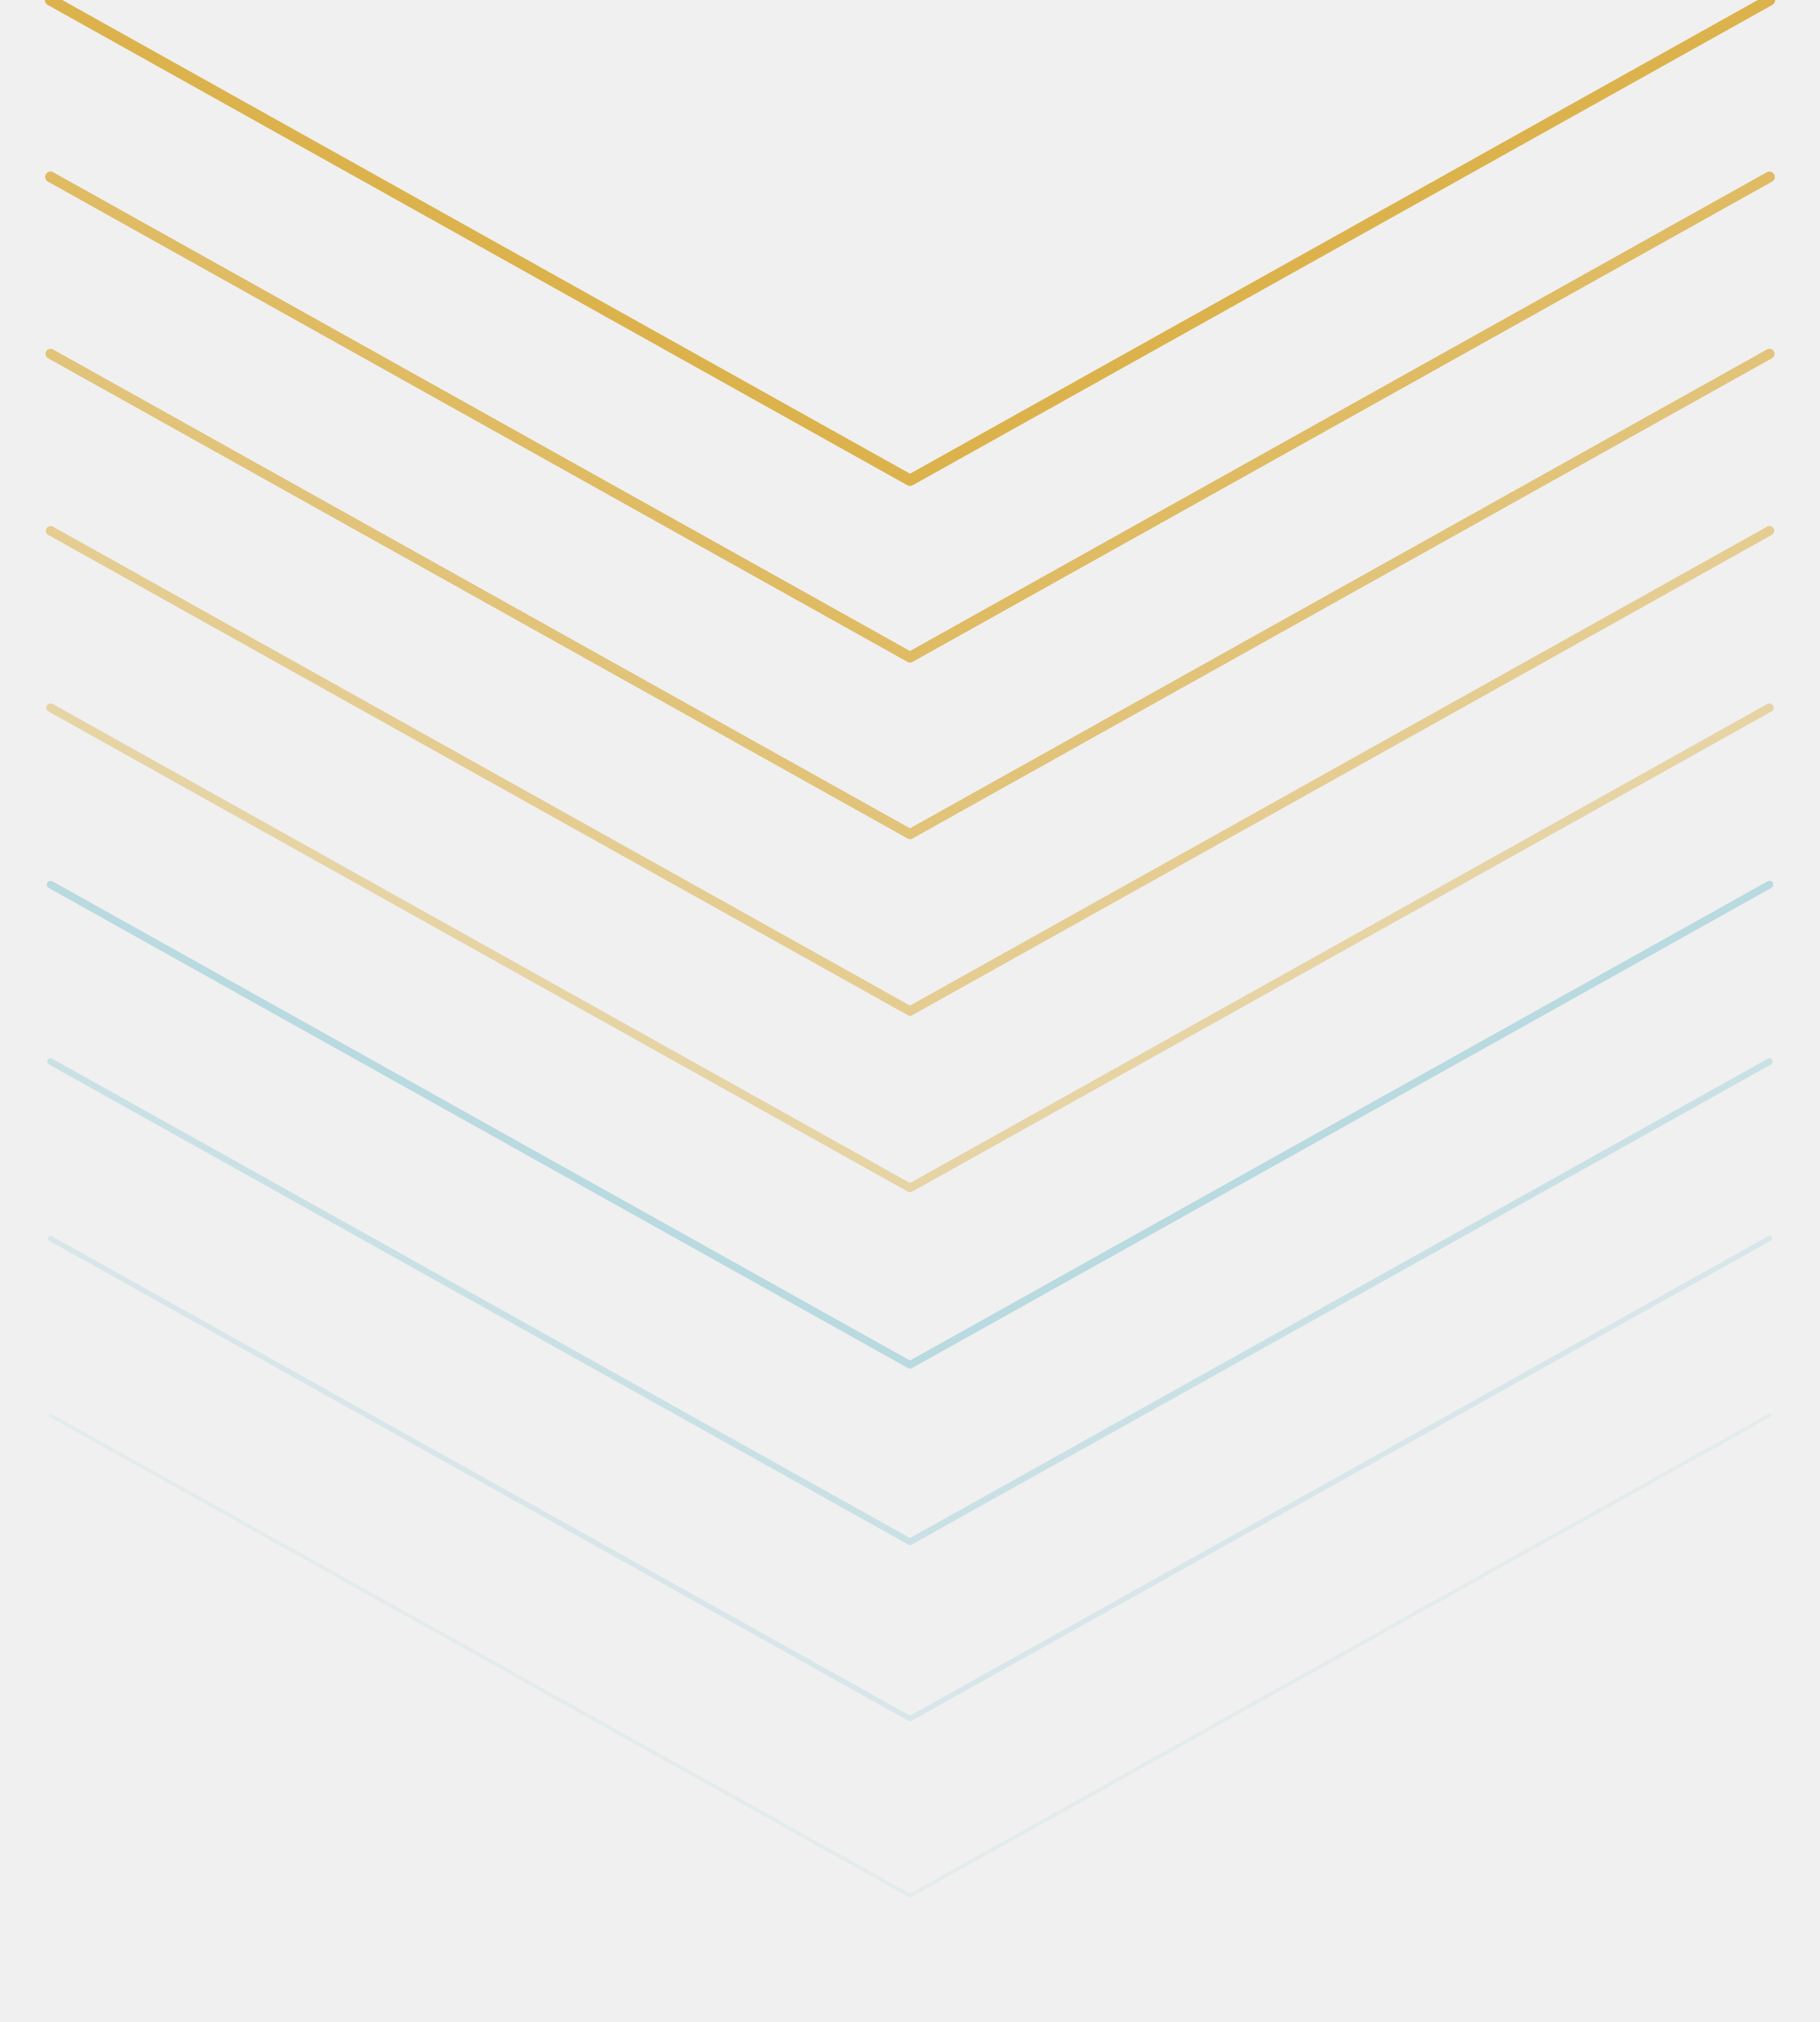
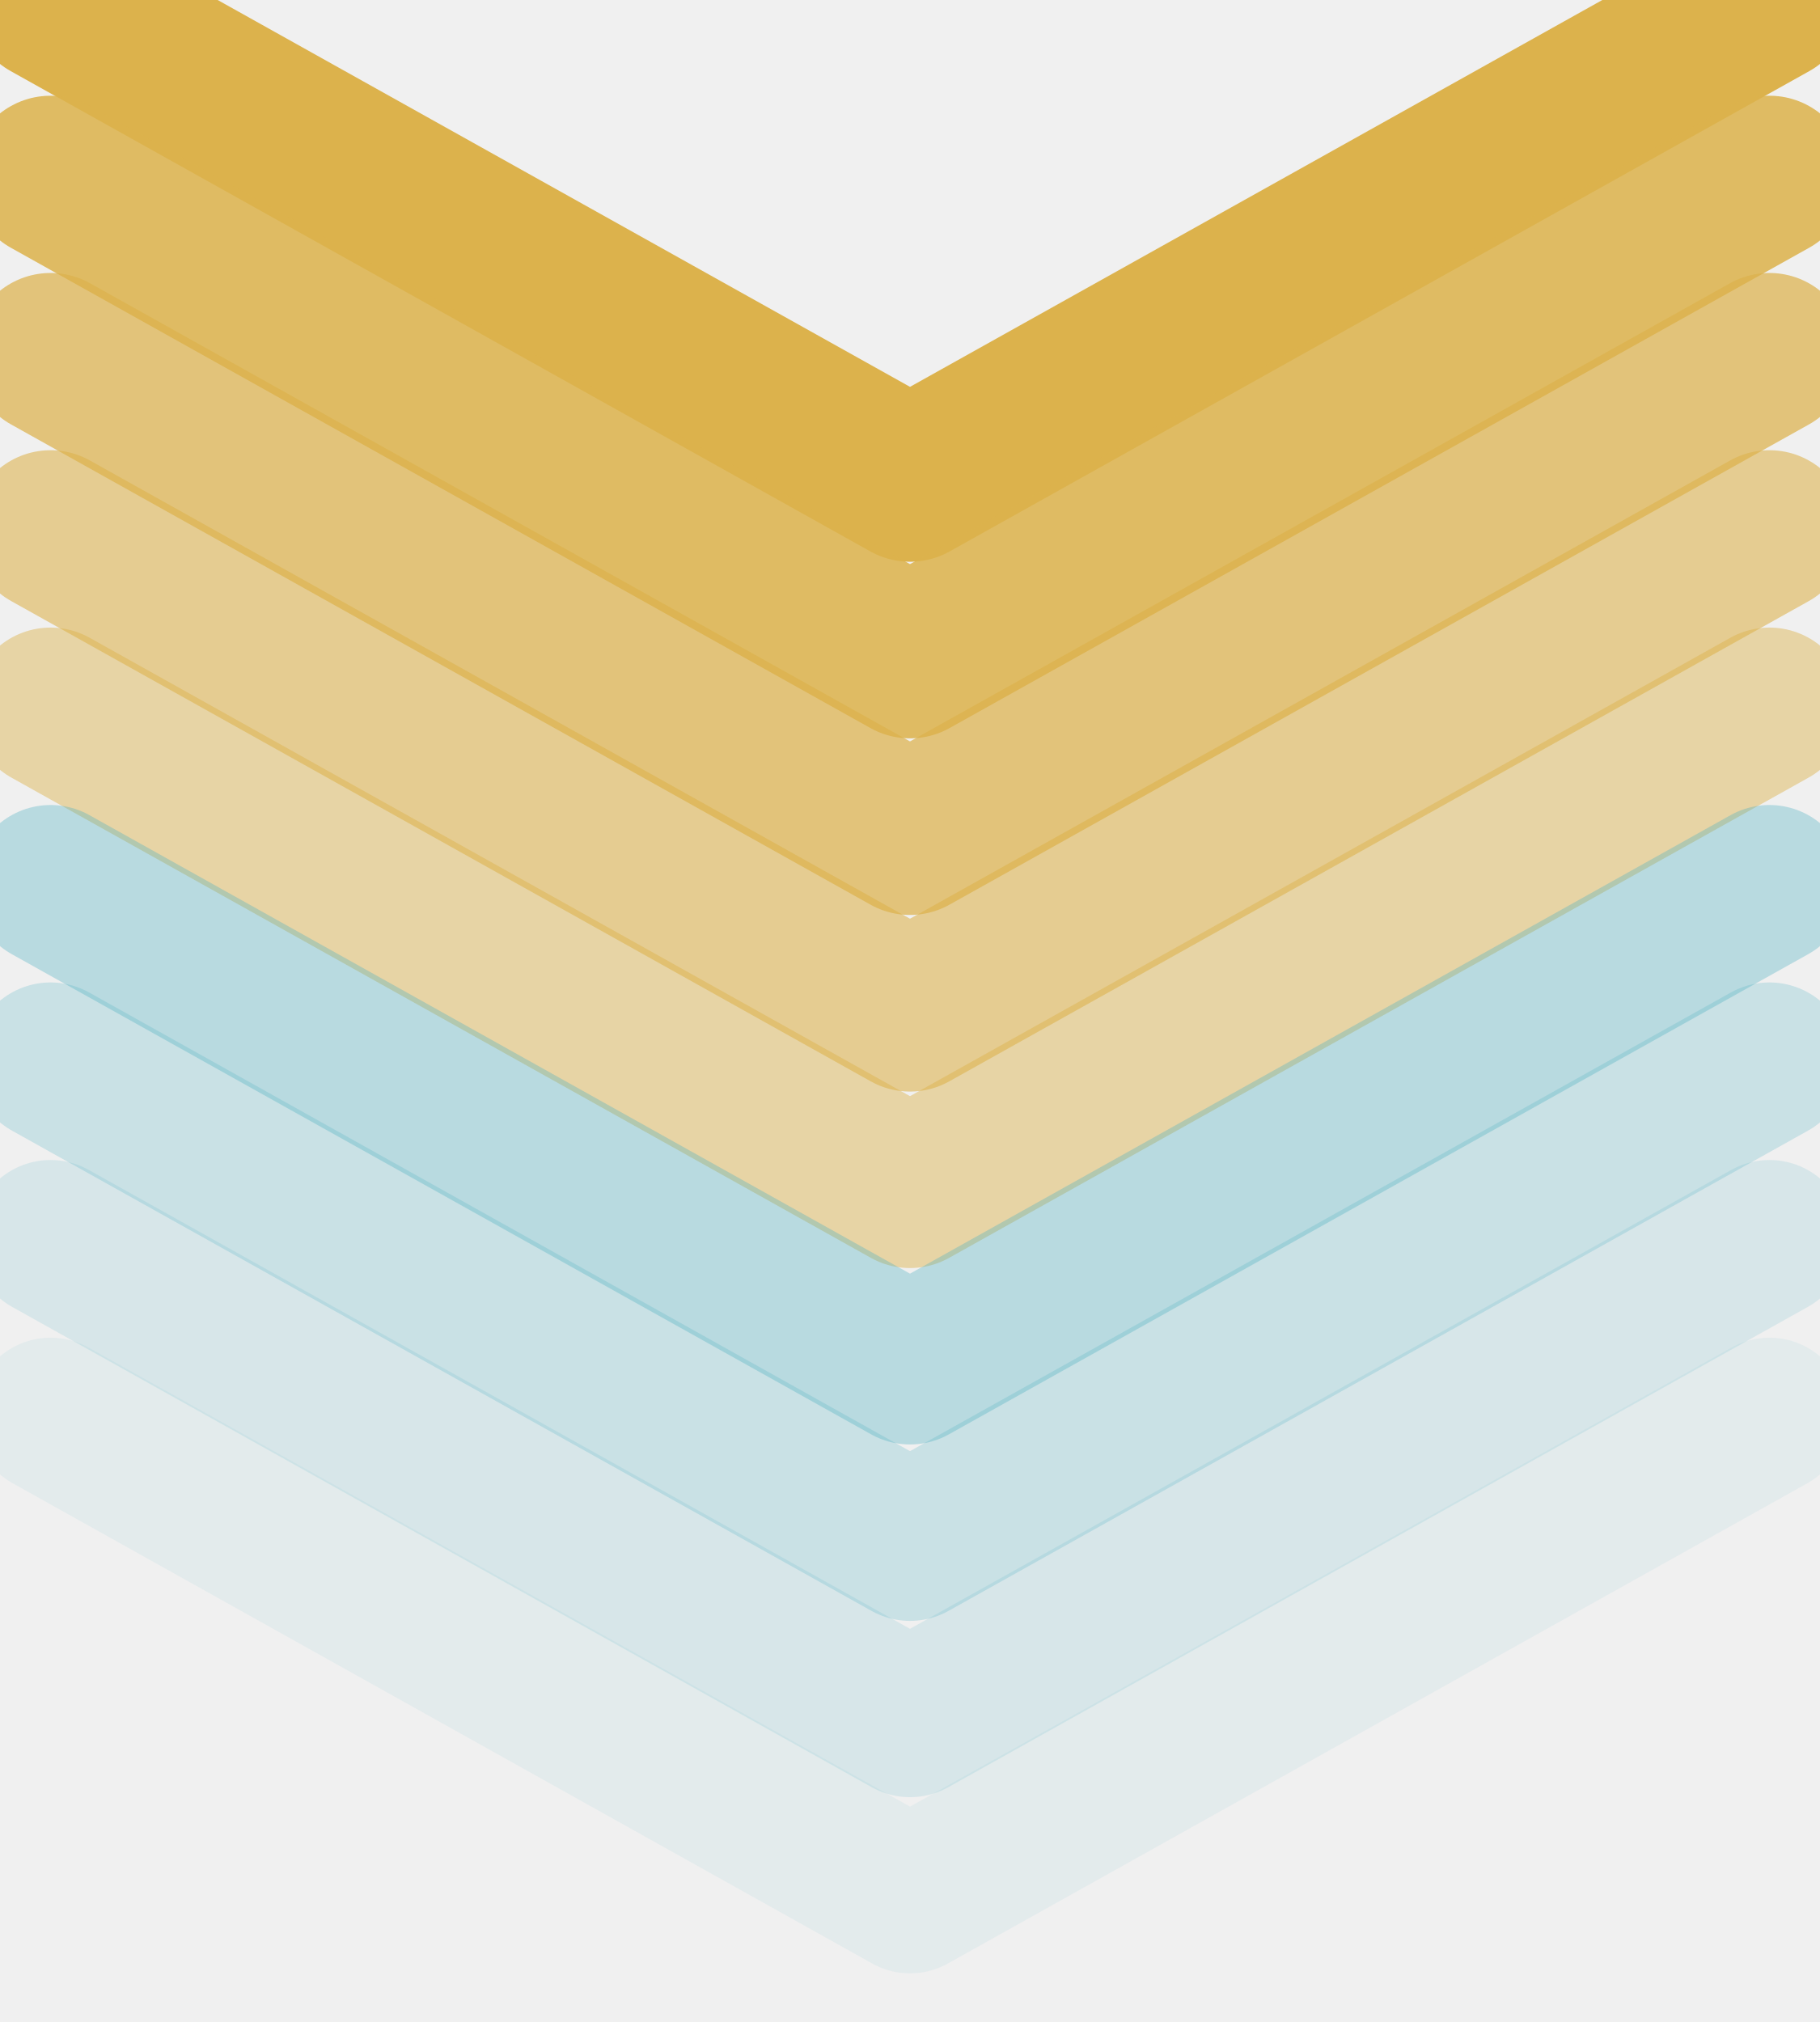
<svg xmlns="http://www.w3.org/2000/svg" width="144" height="160" viewBox="0 0 144 160" fill="none">
-   <g clip-path="url(#clip0_173_491)">
-     <path d="M4 0L72 38L140 0" stroke="#DCB24C" stroke-width="0.9" stroke-linecap="round" stroke-linejoin="round" />
-     <path opacity="0.86" d="M4 14L72 52L140 14" stroke="#DCB24C" stroke-width="0.85" stroke-linecap="round" stroke-linejoin="round" />
-     <path opacity="0.72" d="M4 28L72 66L140 28" stroke="#DCB24C" stroke-width="0.8" stroke-linecap="round" stroke-linejoin="round" />
-     <path opacity="0.58" d="M4 42L72 80L140 42" stroke="#DCB24C" stroke-width="0.75" stroke-linecap="round" stroke-linejoin="round" />
-     <path opacity="0.46" d="M4 56L72 94L140 56" stroke="#DCB24C" stroke-width="0.68" stroke-linecap="round" stroke-linejoin="round" />
-     <path opacity="0.34" d="M4 70L72 108L140 70" stroke="#4DAFC2" stroke-width="0.6" stroke-linecap="round" stroke-linejoin="round" />
-     <path opacity="0.24" d="M4 84L72 122L140 84" stroke="#4DAFC2" stroke-width="0.52" stroke-linecap="round" stroke-linejoin="round" />
-     <path opacity="0.15" d="M4 98L72 136L140 98" stroke="#4DAFC2" stroke-width="0.42" stroke-linecap="round" stroke-linejoin="round" />
-     <path opacity="0.08" d="M4 112L72 150L140 112" stroke="#4DAFC2" stroke-width="0.3" stroke-linecap="round" stroke-linejoin="round" />
+   <g clip-path="url(#clip0_282_1013)">
+     <path d="M4 0L72 38L140 0" stroke="#DCB24C" stroke-width="12.9" stroke-linecap="round" stroke-linejoin="round" />
+     <path opacity="0.86" d="M4 14L72 52L140 14" stroke="#DCB24C" stroke-width="12.85" stroke-linecap="round" stroke-linejoin="round" />
+     <path opacity="0.72" d="M4 28L72 66L140 28" stroke="#DCB24C" stroke-width="12.8" stroke-linecap="round" stroke-linejoin="round" />
+     <path opacity="0.58" d="M4 42L72 80L140 42" stroke="#DCB24C" stroke-width="12.75" stroke-linecap="round" stroke-linejoin="round" />
+     <path opacity="0.46" d="M4 56L72 94L140 56" stroke="#DCB24C" stroke-width="12.68" stroke-linecap="round" stroke-linejoin="round" />
+     <path opacity="0.34" d="M4 70L72 108L140 70" stroke="#4DAFC2" stroke-width="12.6" stroke-linecap="round" stroke-linejoin="round" />
+     <path opacity="0.24" d="M4 84L72 122L140 84" stroke="#4DAFC2" stroke-width="12.52" stroke-linecap="round" stroke-linejoin="round" />
+     <path opacity="0.15" d="M4 98L72 136L140 98" stroke="#4DAFC2" stroke-width="12.42" stroke-linecap="round" stroke-linejoin="round" />
+     <path opacity="0.08" d="M4 112L72 150L140 112" stroke="#4DAFC2" stroke-width="12.3" stroke-linecap="round" stroke-linejoin="round" />
  </g>
  <defs>
-     <clipPath id="clip0_173_491">
+     <clipPath id="clip0_282_1013">
      <rect width="144" height="160" fill="white" />
    </clipPath>
  </defs>
</svg>
